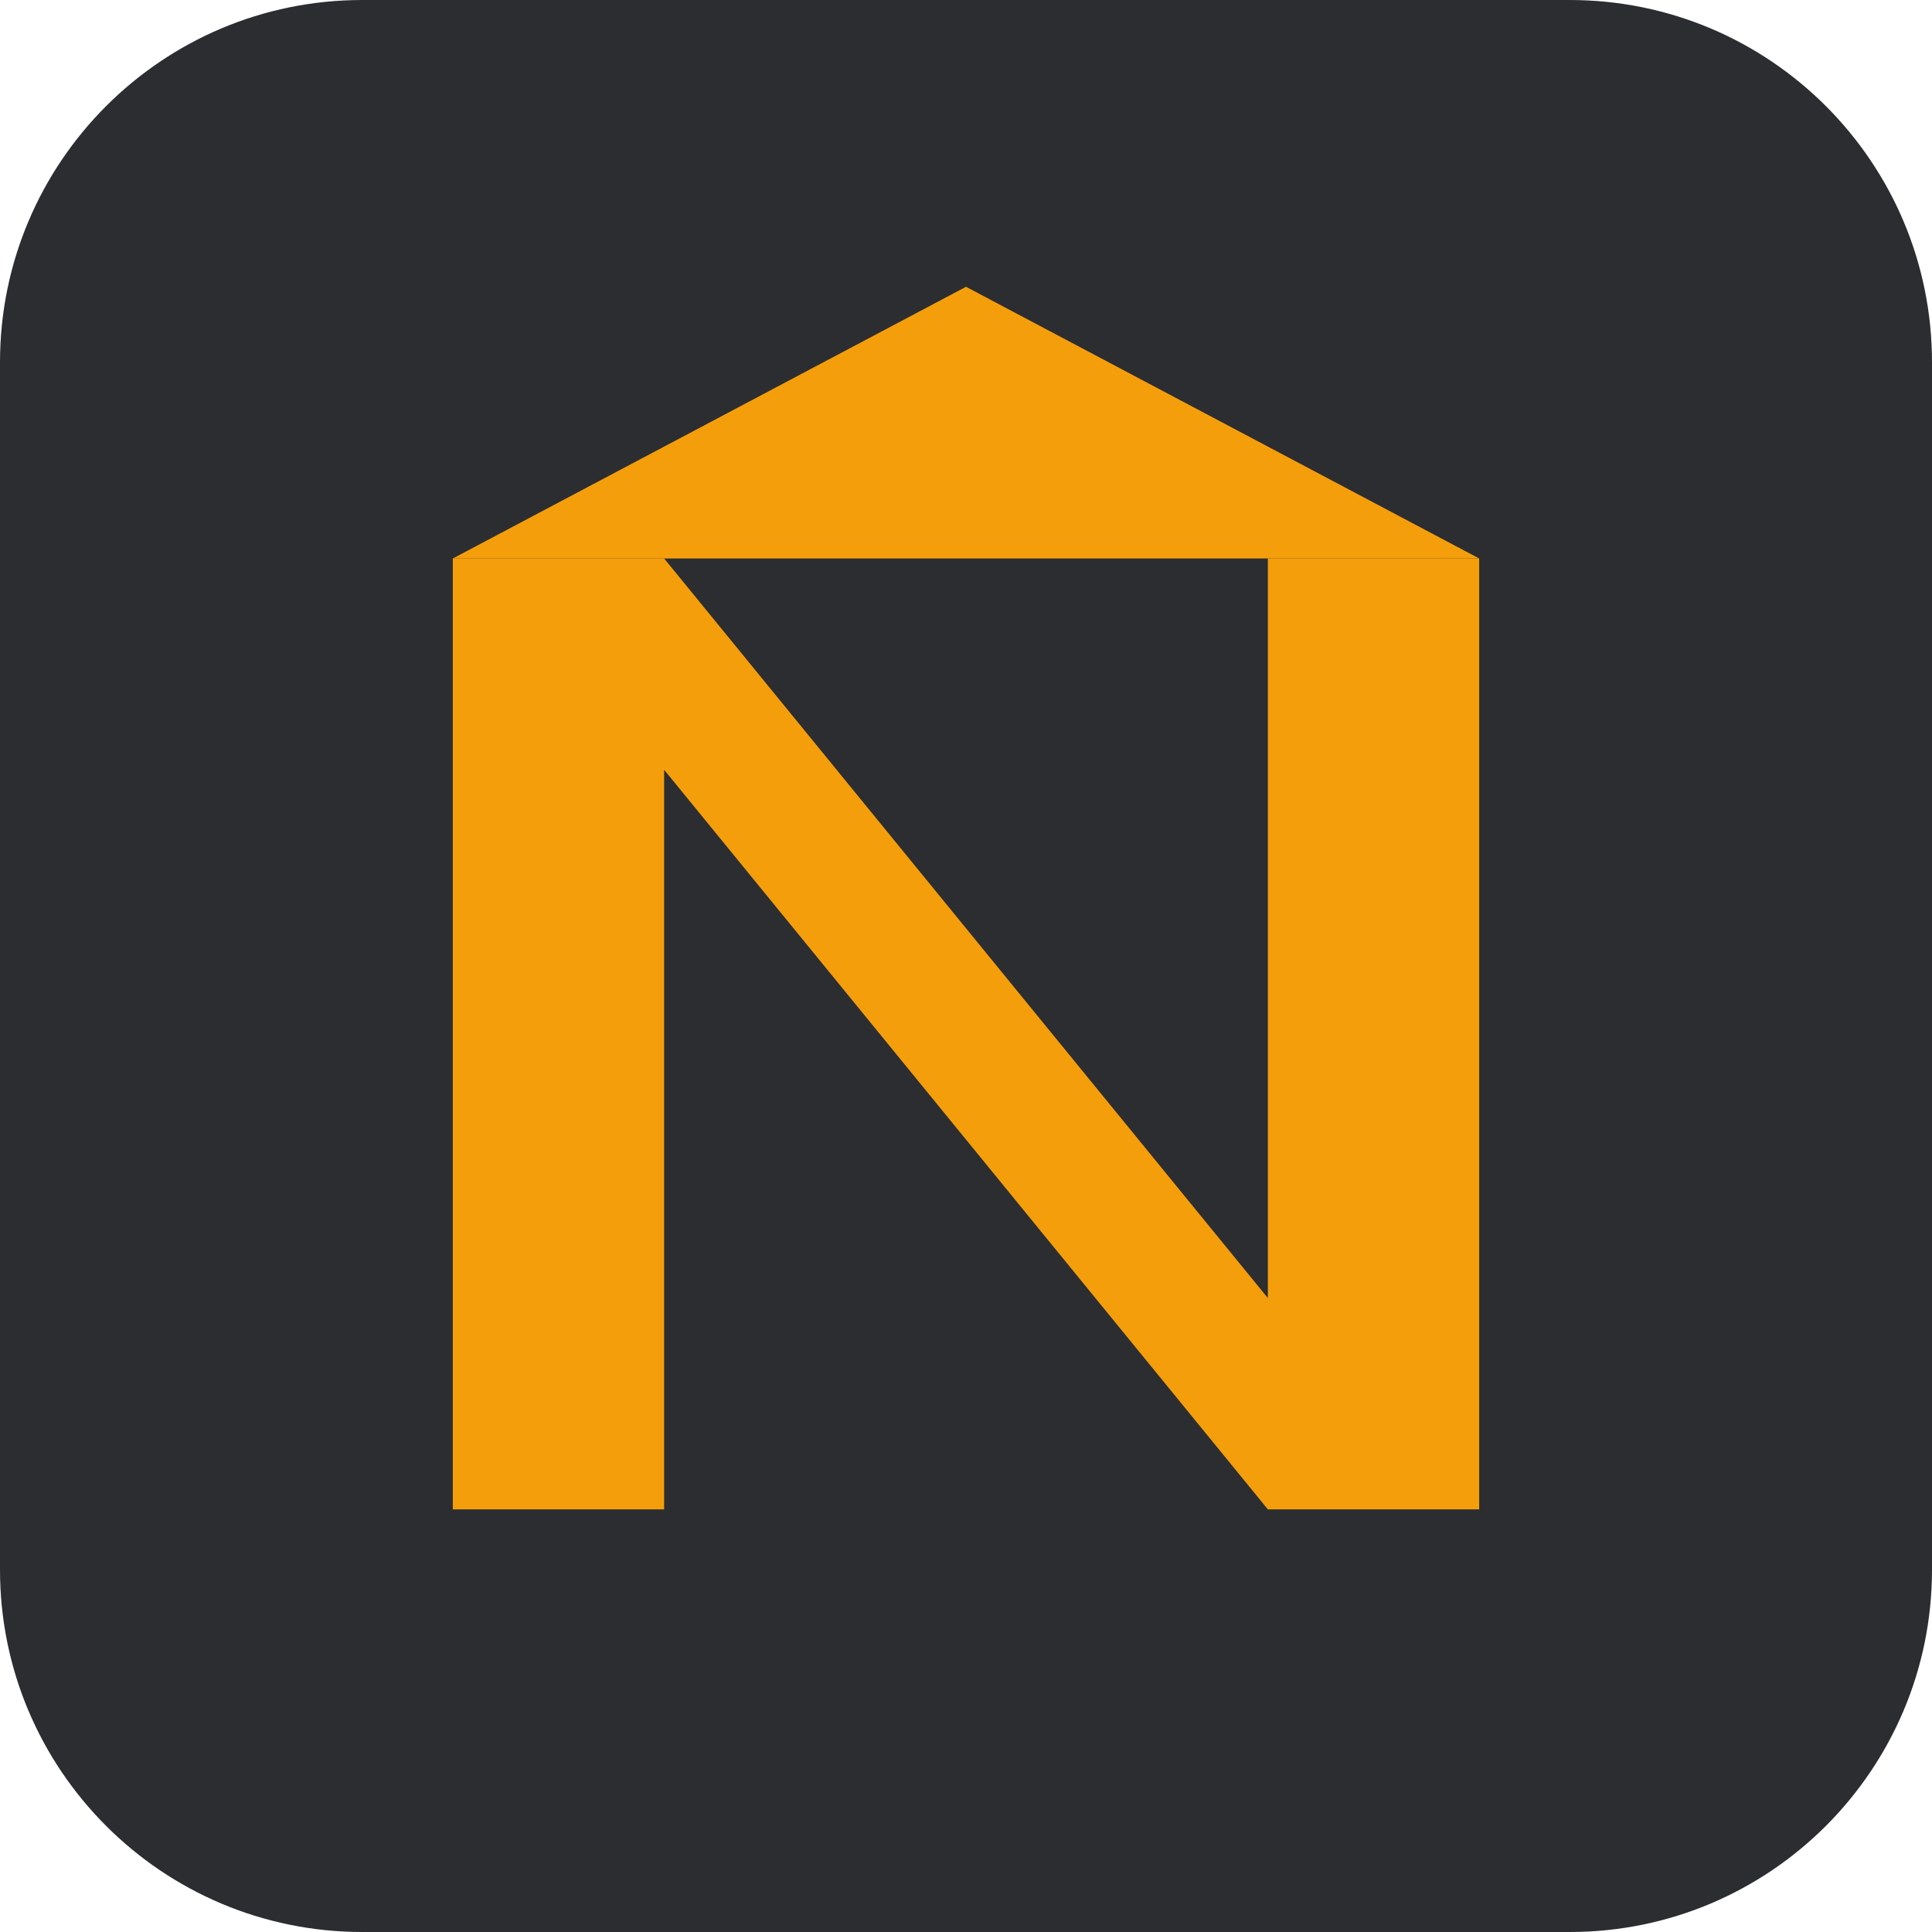
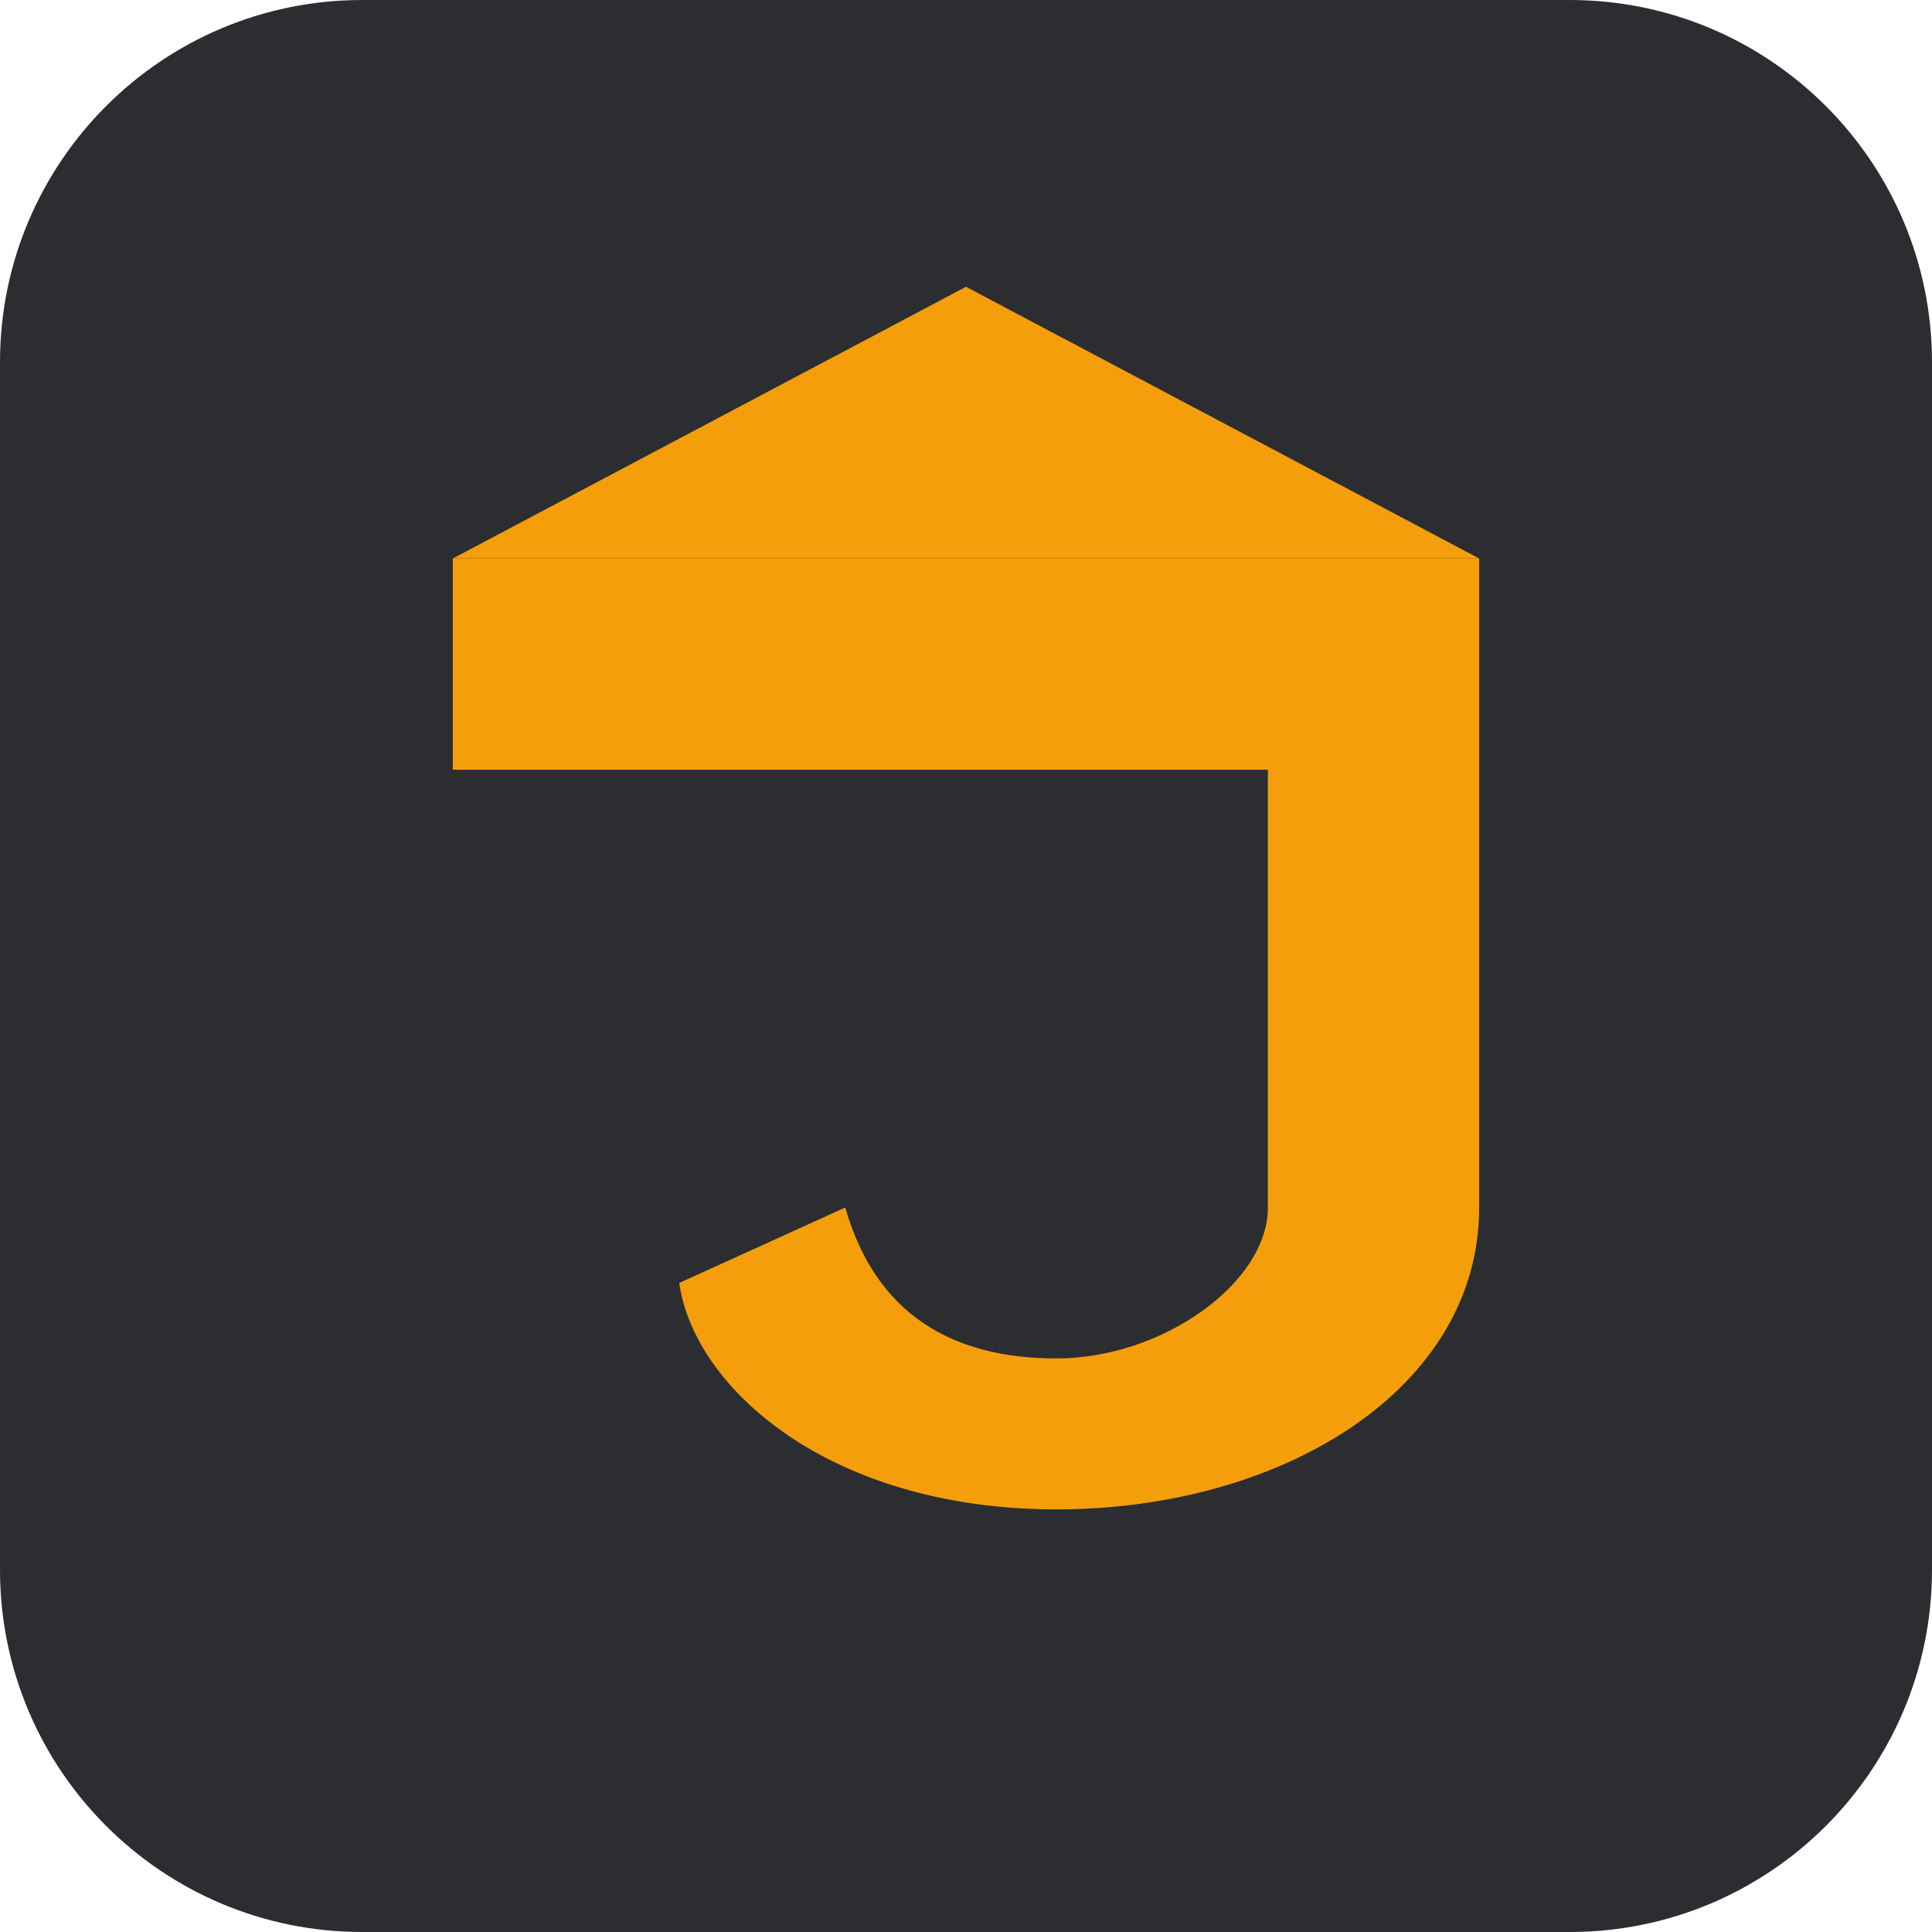
<svg xmlns="http://www.w3.org/2000/svg" viewBox="0 0 512 512">
  <rect width="512" height="512" rx="96" fill="#2b2d31" />
  <path d="M256 76l-136 72h272z" fill="#F59E0B" />
-   <path d="M120 400V148h56l160 196V148h56v252h-56L176 204v196z" fill="#F59E0B" />
+   <path d="M120 148H392V320C392 368 340 400 280 400C220 400 184 368 180 340L224 320C232 348 252 360 280 360C308 360 336 340 336 320V204H120Z" fill="#F59E0B" />
</svg>
